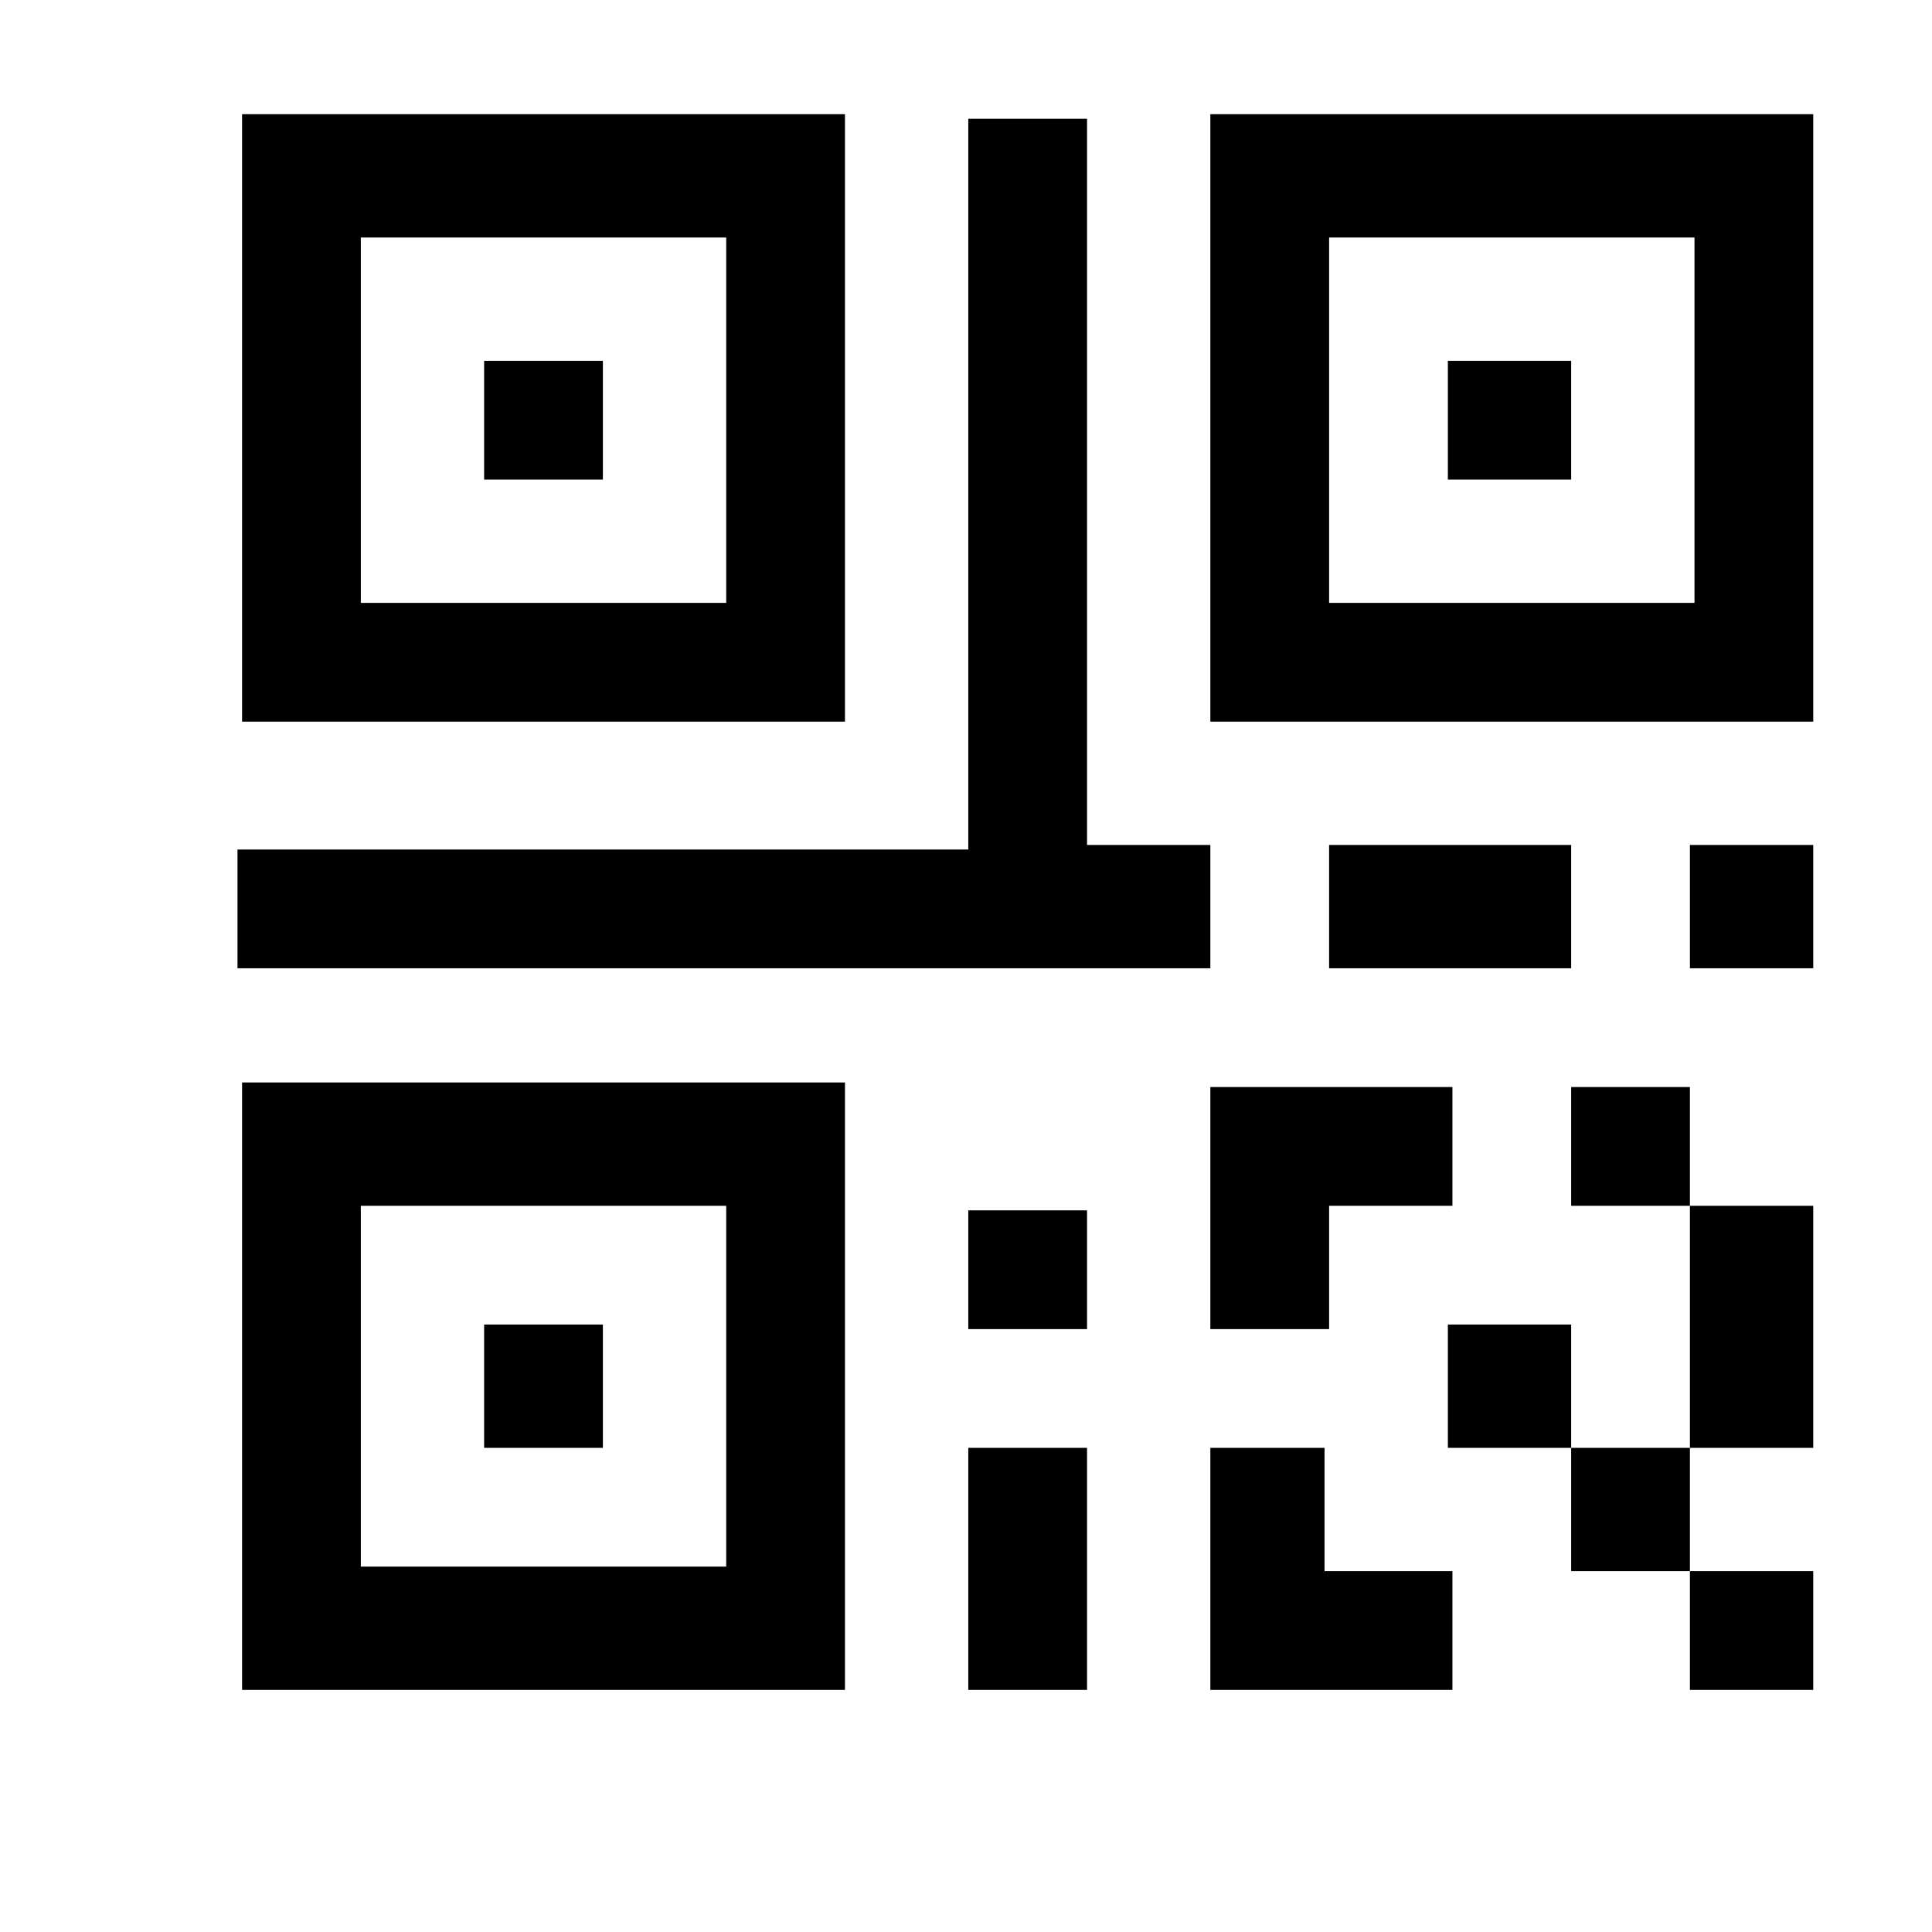
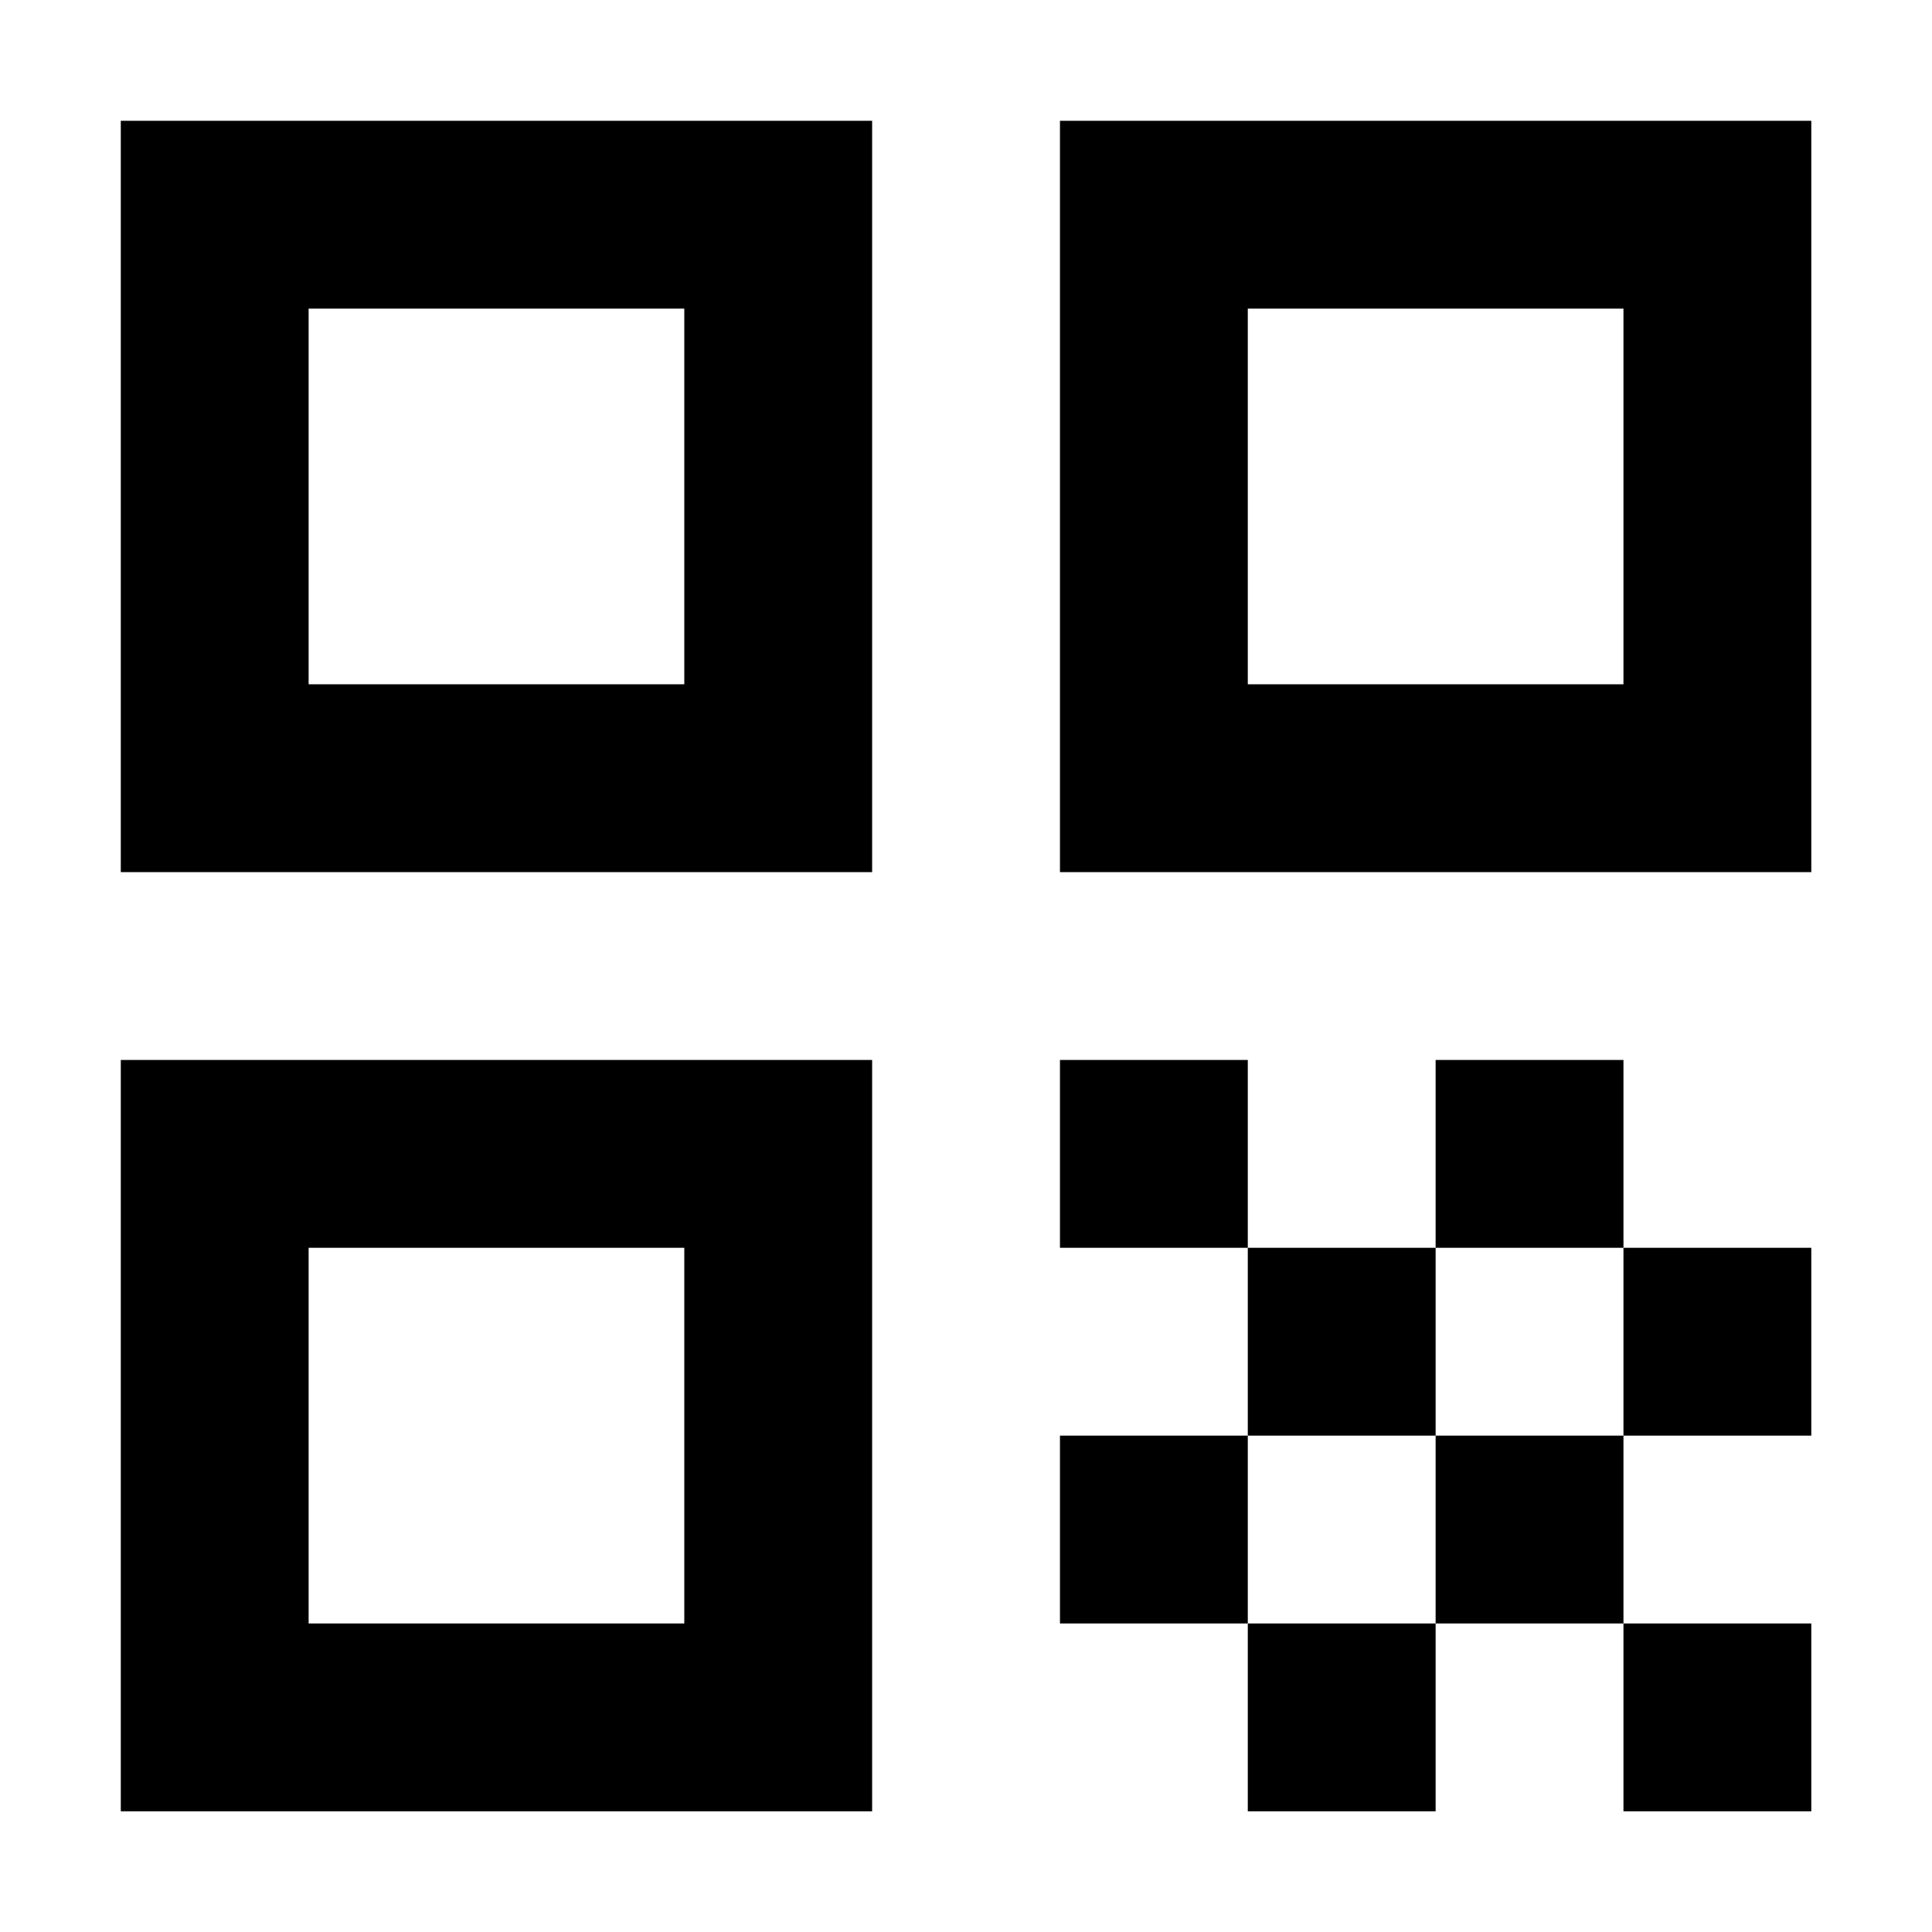
- <svg xmlns="http://www.w3.org/2000/svg" width="16" height="16" viewBox="0 0 4.23 4.23">
-   <path d="M.53.25v1.33h1.32V.25zm.26.27h.8v.8h-.8z" />
-   <path d="M1.06.79h.26v.26h-.26zM.53 2.37V3.7h1.32V2.37zm.26.27h.8v.79h-.8z" />
-   <path d="M1.06 2.9h.26v.27h-.26zM2.65.25v1.33h1.32V.25zm.26.27h.8v.8h-.8z" />
-   <path d="M3.17.79h.27v.26h-.27zM2.65 3.17v.53h.53v-.26H2.9v-.27zM2.65 2.38v.53h.26v-.27h.27v-.26zM3.44 2.38h.26v.26h-.26zM3.44 3.17h.26v.27h-.26zM3.7 3.44h.27v.26H3.7zM3.7 2.64h.27v.53H3.7zM3.17 2.9h.27v.27h-.27zM2.12.26v1.6H.52v.26h2.13v-.27h-.27V.26zM2.12 3.17h.26v.53h-.26zM2.12 2.65h.26v.26h-.26zM3.7 1.85h.27v.27H3.7zM2.91 1.85h.53v.27h-.53z" />
+ <svg xmlns="http://www.w3.org/2000/svg" viewBox="0 0 16 16" height="16" width="16" xml:space="preserve" style="fill-rule:evenodd;clip-rule:evenodd;stroke-linejoin:round;stroke-miterlimit:2">
+   <path d="M3 11V3h8v8H3Zm2-2h4V5H5v4ZM3 21v-8h8v8H3Zm2-2h4v-4H5v4Zm8-8V3h8v8h-8Zm2-2h4V5h-4v4Zm4 12v-2h2v2h-2Zm-6-6v-2h2v2h-2Zm2 2v-2h2v2h-2Zm-2 2v-2h2v2h-2Zm2 2v-2h2v2h-2Zm2-2v-2h2v2h-2Zm0-4v-2h2v2h-2Zm2 2v-2h2v2h-2Z" style="fill-rule:nonzero" transform="matrix(.77778 0 0 .77778 -1.333 -1.333)" />
</svg>
